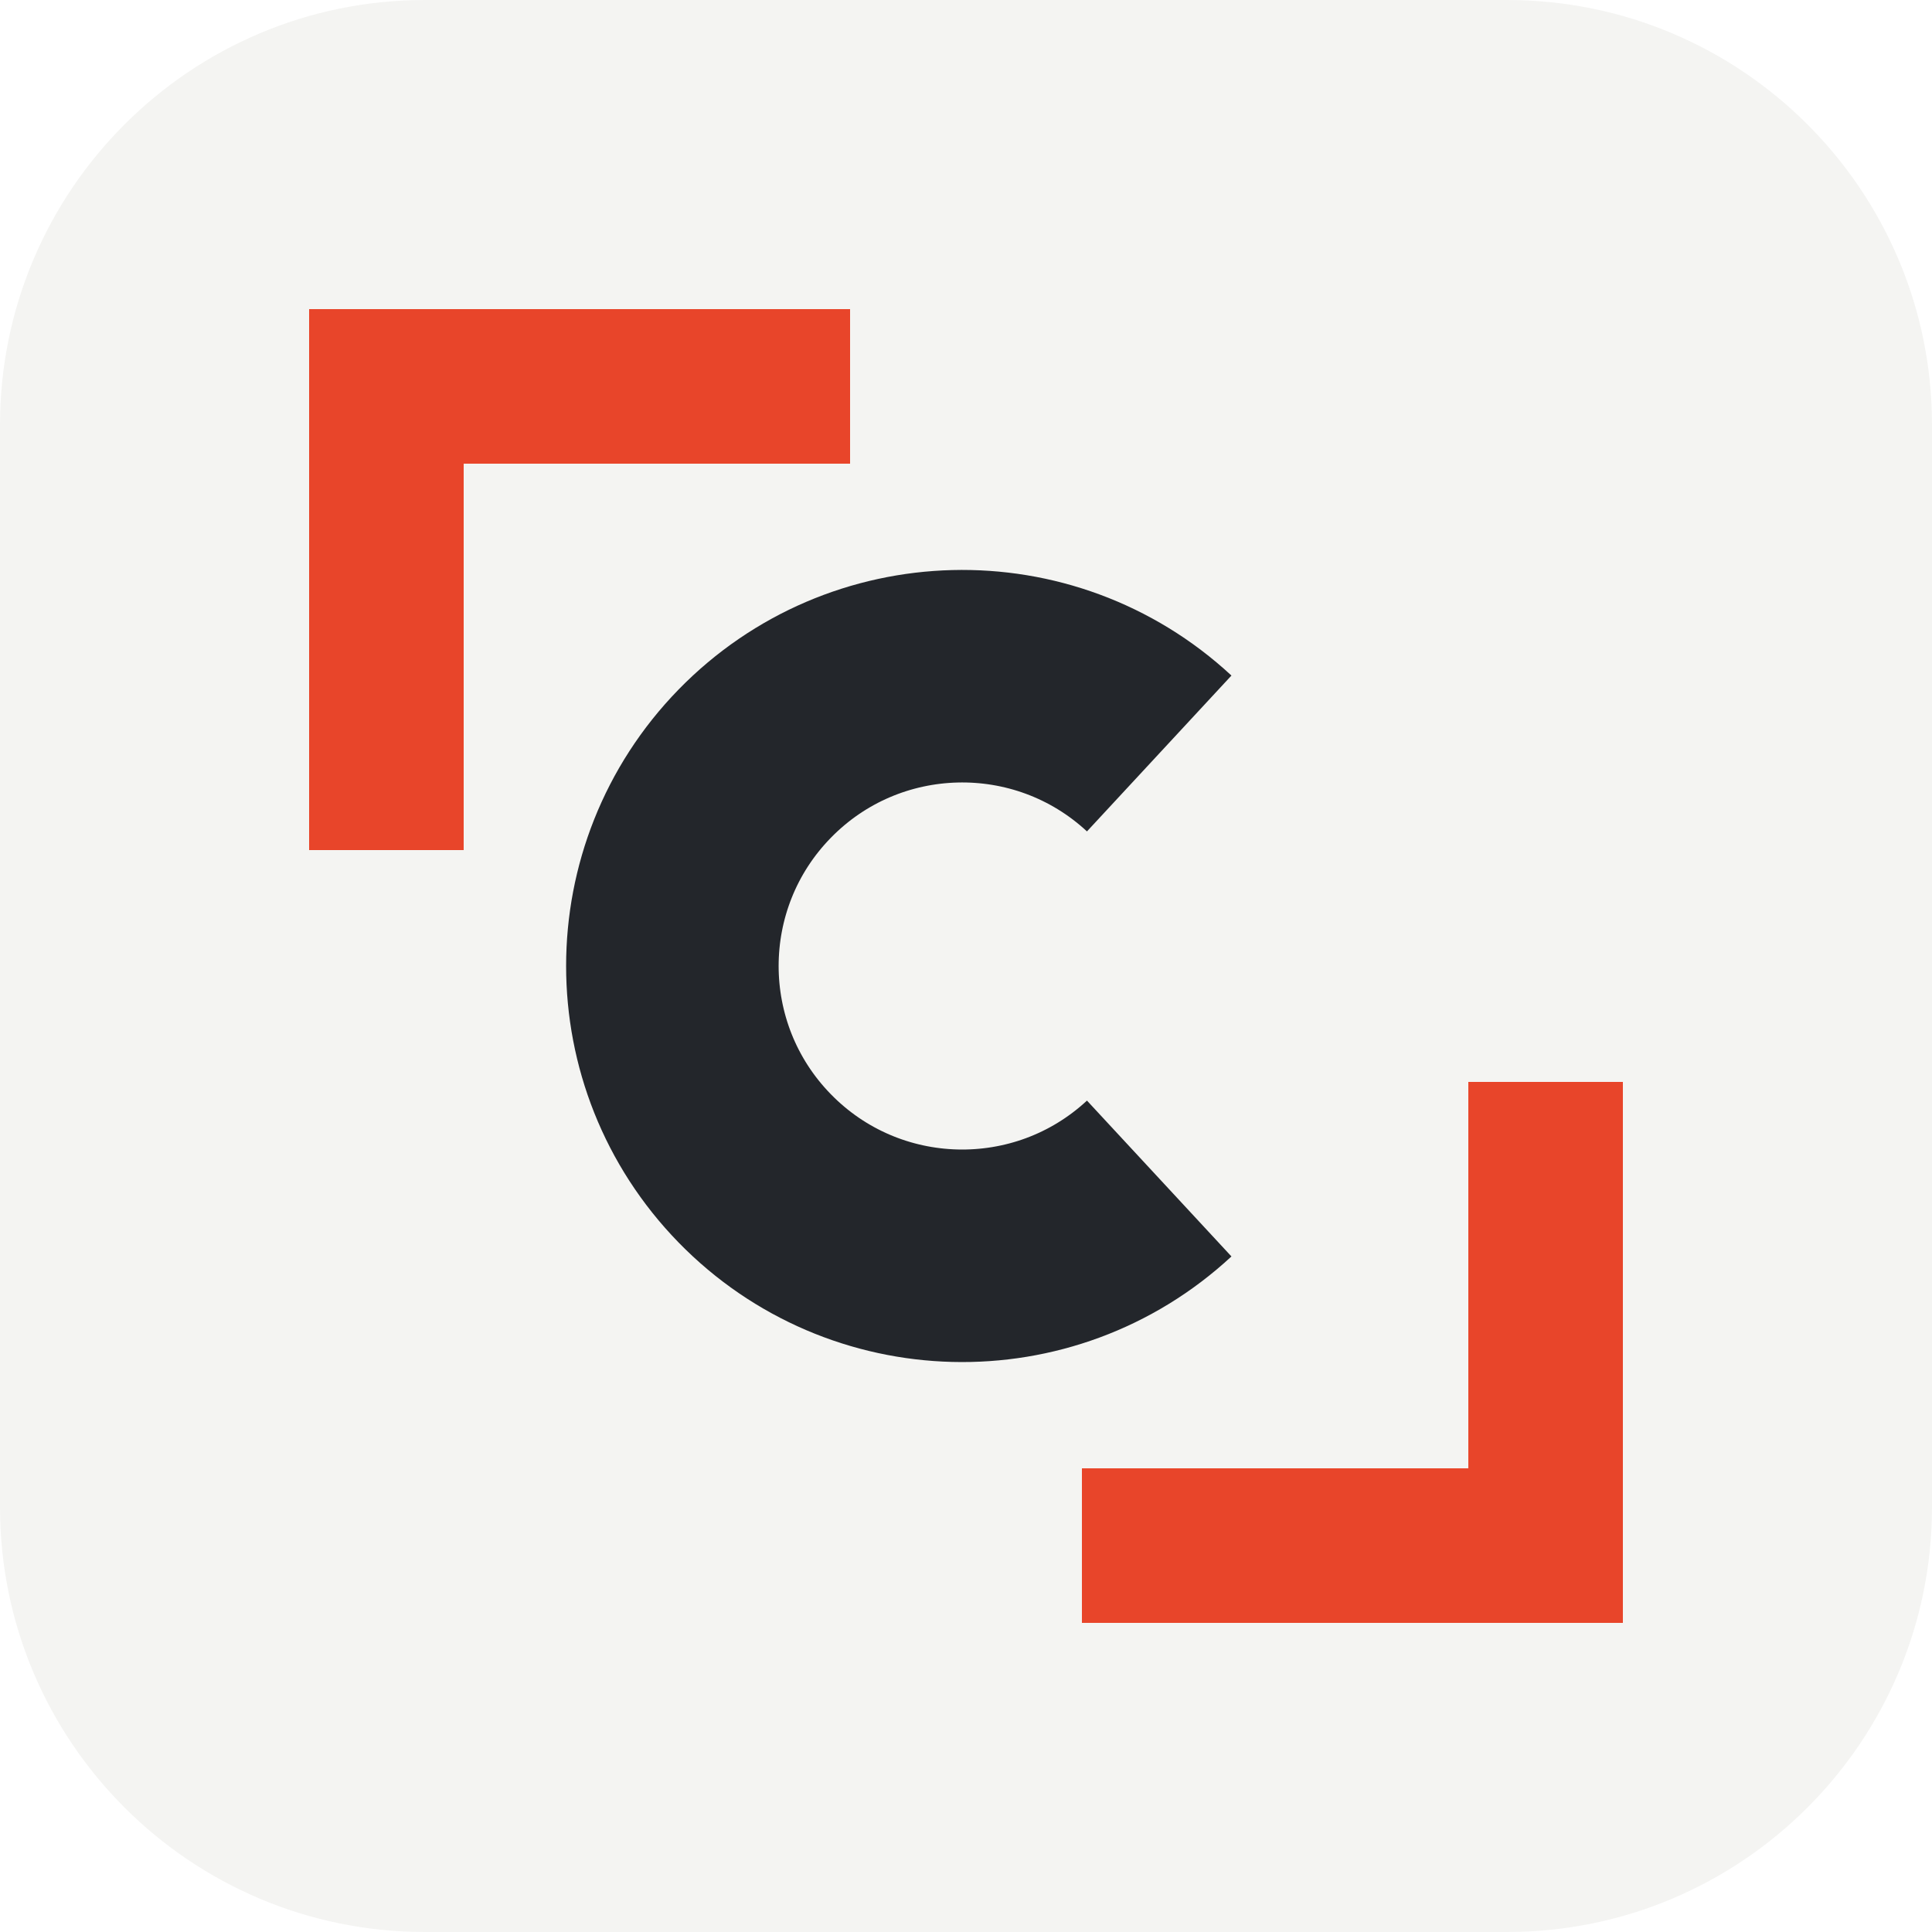
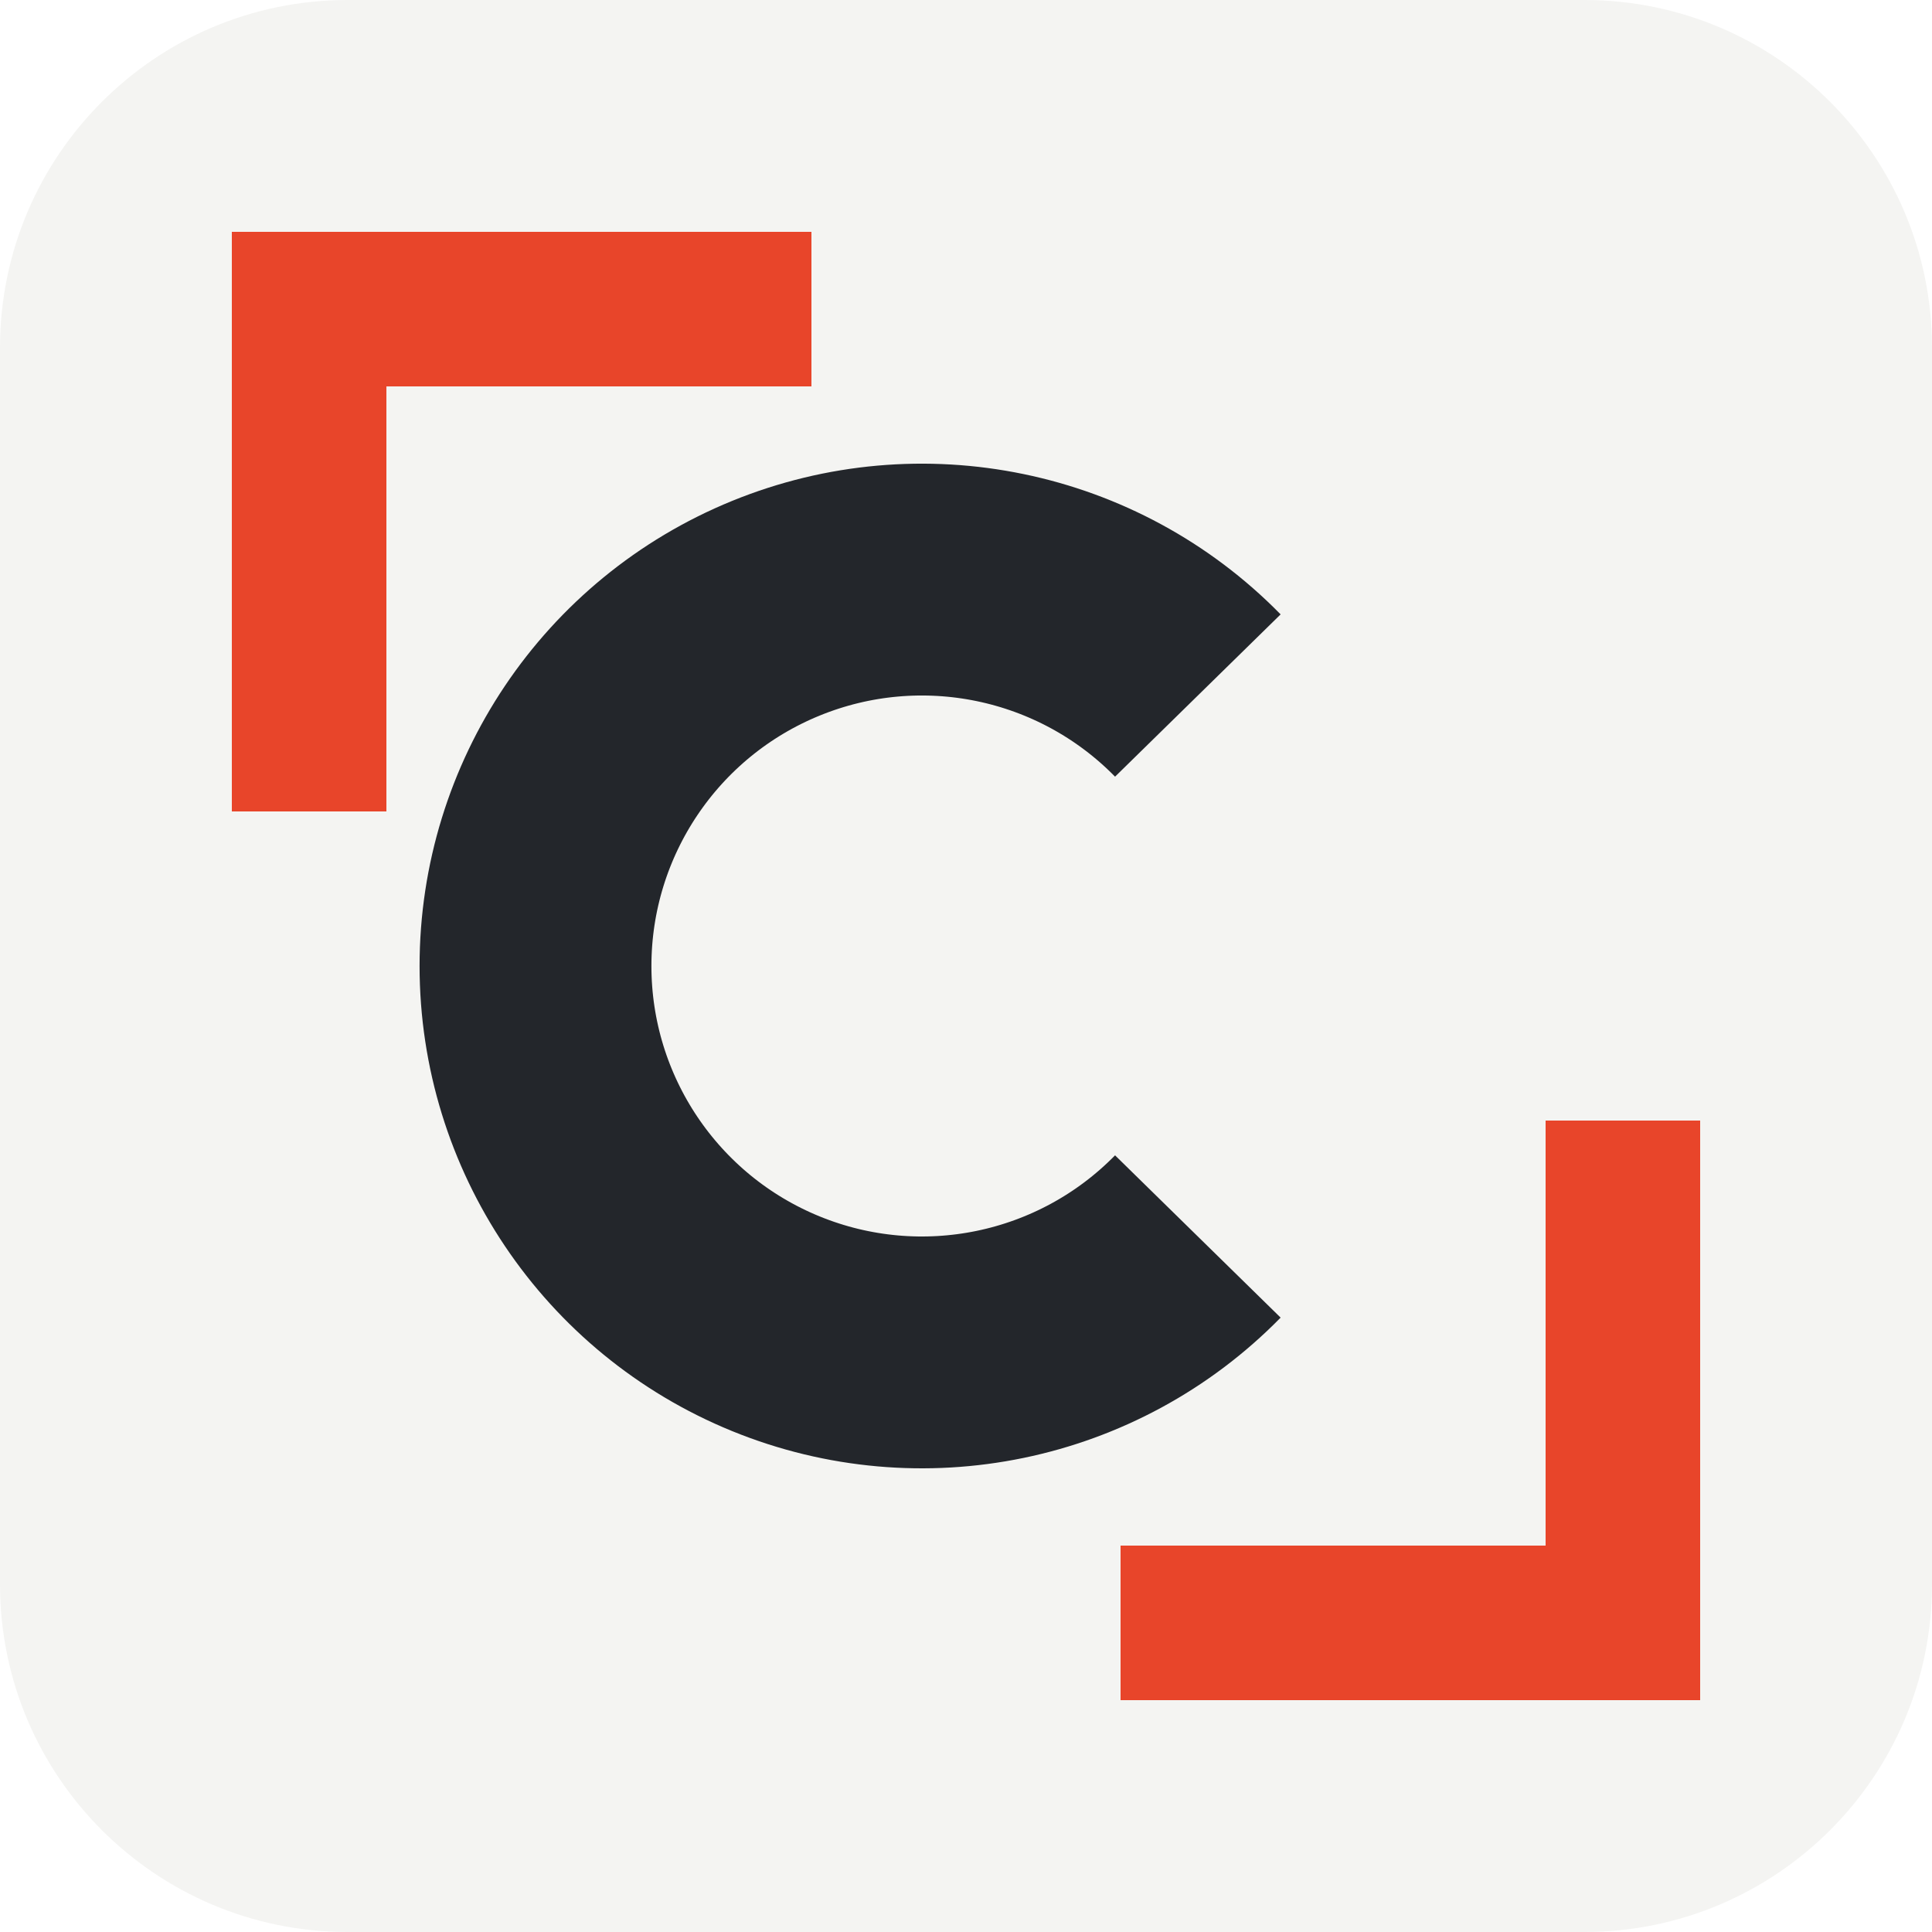
<svg xmlns="http://www.w3.org/2000/svg" viewBox="0 0 100 100">
-   <rect width="100" height="100" rx="22" fill="#F4F4F2" />
-   <path d="M20 44V20h24M80 56v24H56" fill="none" stroke="#E8452A" stroke-width="8" />
-   <path d="M60 39A15 15 0 1 0 60 61" fill="none" stroke="#23262B" stroke-width="11" />
+   <rect width="100" height="100" rx="18" fill="#F4F4F2" />
+   <path d="M16 42V16h26M84 58v26H58" fill="none" stroke="#E8452A" stroke-width="8" />
+   <path d="M62 36A20 20 0 1 0 62 64" fill="none" stroke="#23262B" stroke-width="12" />
</svg>
